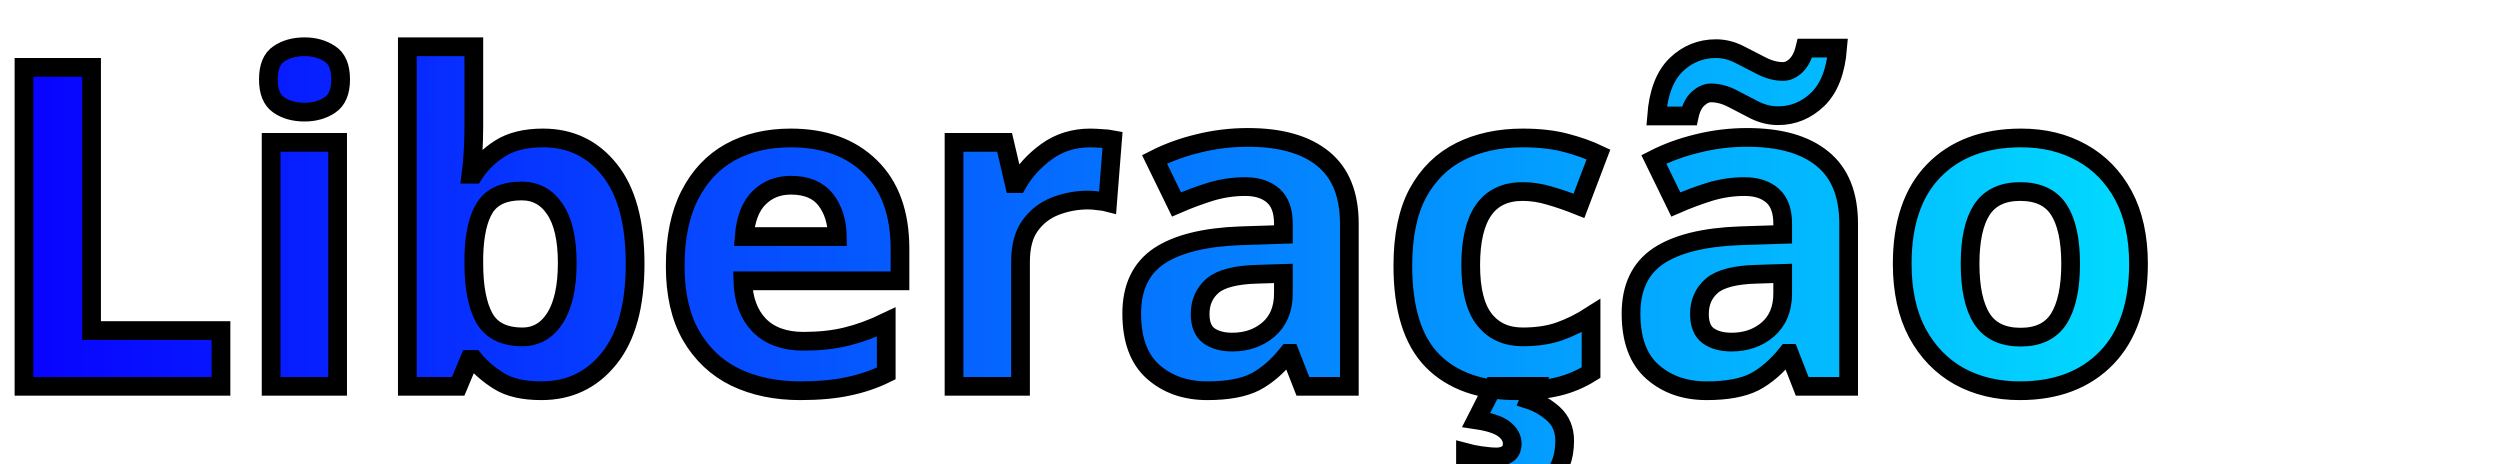
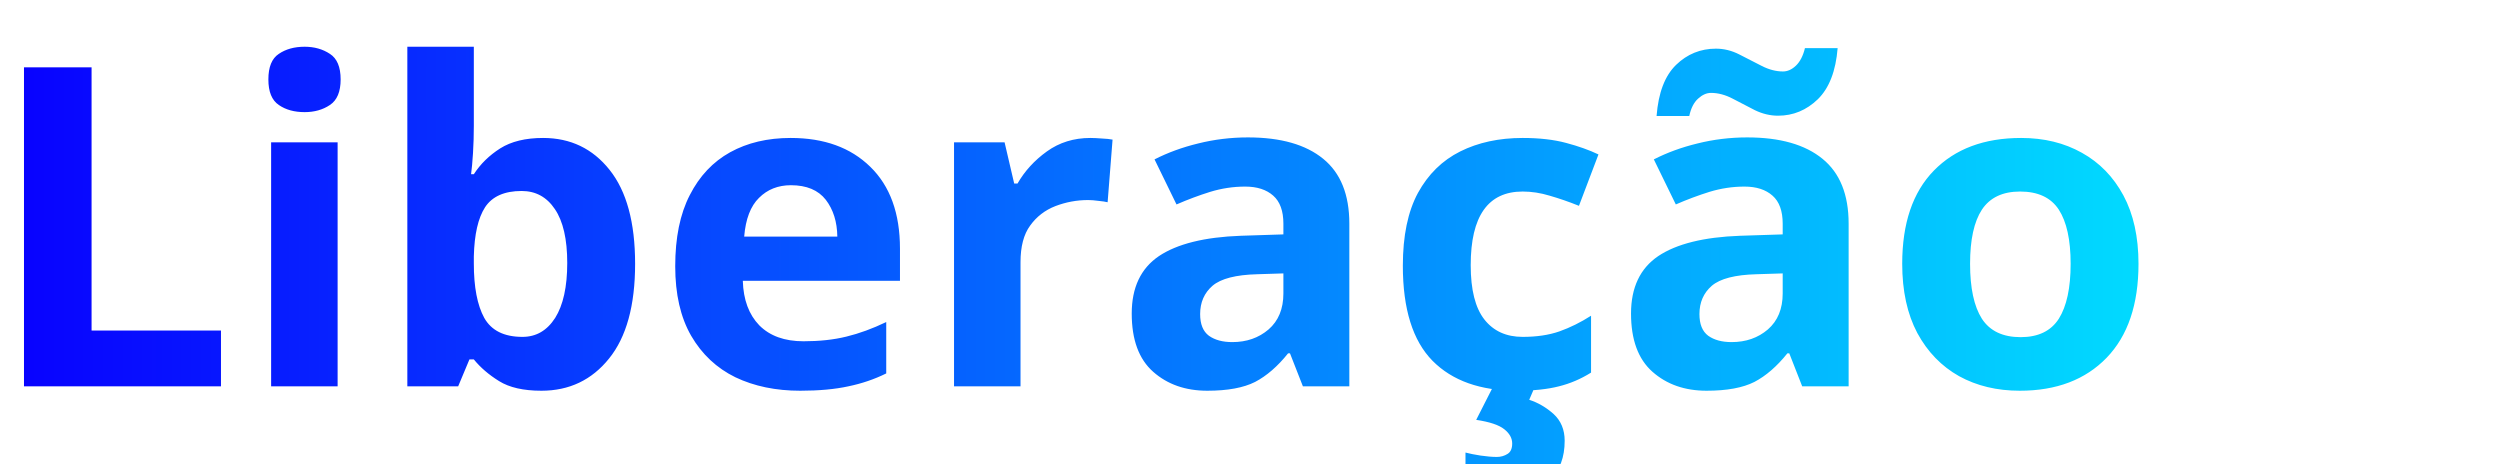
<svg xmlns="http://www.w3.org/2000/svg" xmlns:xlink="http://www.w3.org/1999/xlink" width="142.172mm" height="26.338mm" viewBox="0 0 142.172 26.338" version="1.1" id="svg1">
  <defs id="defs1">
    <linearGradient xlink:href="#linearGradient16" id="linearGradient17" x1="13.684" y1="189.527" x2="155.857" y2="189.527" gradientUnits="userSpaceOnUse" gradientTransform="translate(-2.614707,-163.0474)" />
    <linearGradient id="linearGradient16">
      <stop style="stop-color:#0800ff;stop-opacity:1;" offset="0" id="stop16" />
      <stop style="stop-color:#00ffff;stop-opacity:1;" offset="1" id="stop17" />
    </linearGradient>
  </defs>
  <g id="layer1" transform="translate(-11.06966,-13.31087)">
-     <text xml:space="preserve" style="font-style:normal;font-variant:normal;font-weight:bold;font-stretch:normal;font-size:25.4px;font-family:Orbitron;-inkscape-font-specification:'Orbitron Bold';text-align:start;writing-mode:lr-tb;direction:ltr;text-anchor:start;fill:url(#linearGradient17);fill-rule:evenodd;stroke:#000000;stroke-width:1.065;stroke-dasharray:none;stroke-opacity:1" x="10.154" y="35.281" id="text15">
-       <tspan id="tspan15" style="fill:url(#linearGradient17);stroke-width:1.065" x="10.154" y="35.281">Liberação</tspan>
+     <text xml:space="preserve" style="font-style:normal;font-variant:normal;font-weight:bold;font-stretch:normal;font-size:25.4px;font-family:Orbitron;-inkscape-font-specification:'Orbitron Bold';text-align:start;writing-mode:lr-tb;direction:ltr;text-anchor:start;fill:url(#linearGradient17);fill-rule:evenodd" x="10.154" y="35.281" id="text15">
+       <tspan id="tspan15" style="fill:url(#linearGradient17)" x="10.154" y="35.281">Liberação</tspan>
    </text>
  </g>
</svg>
